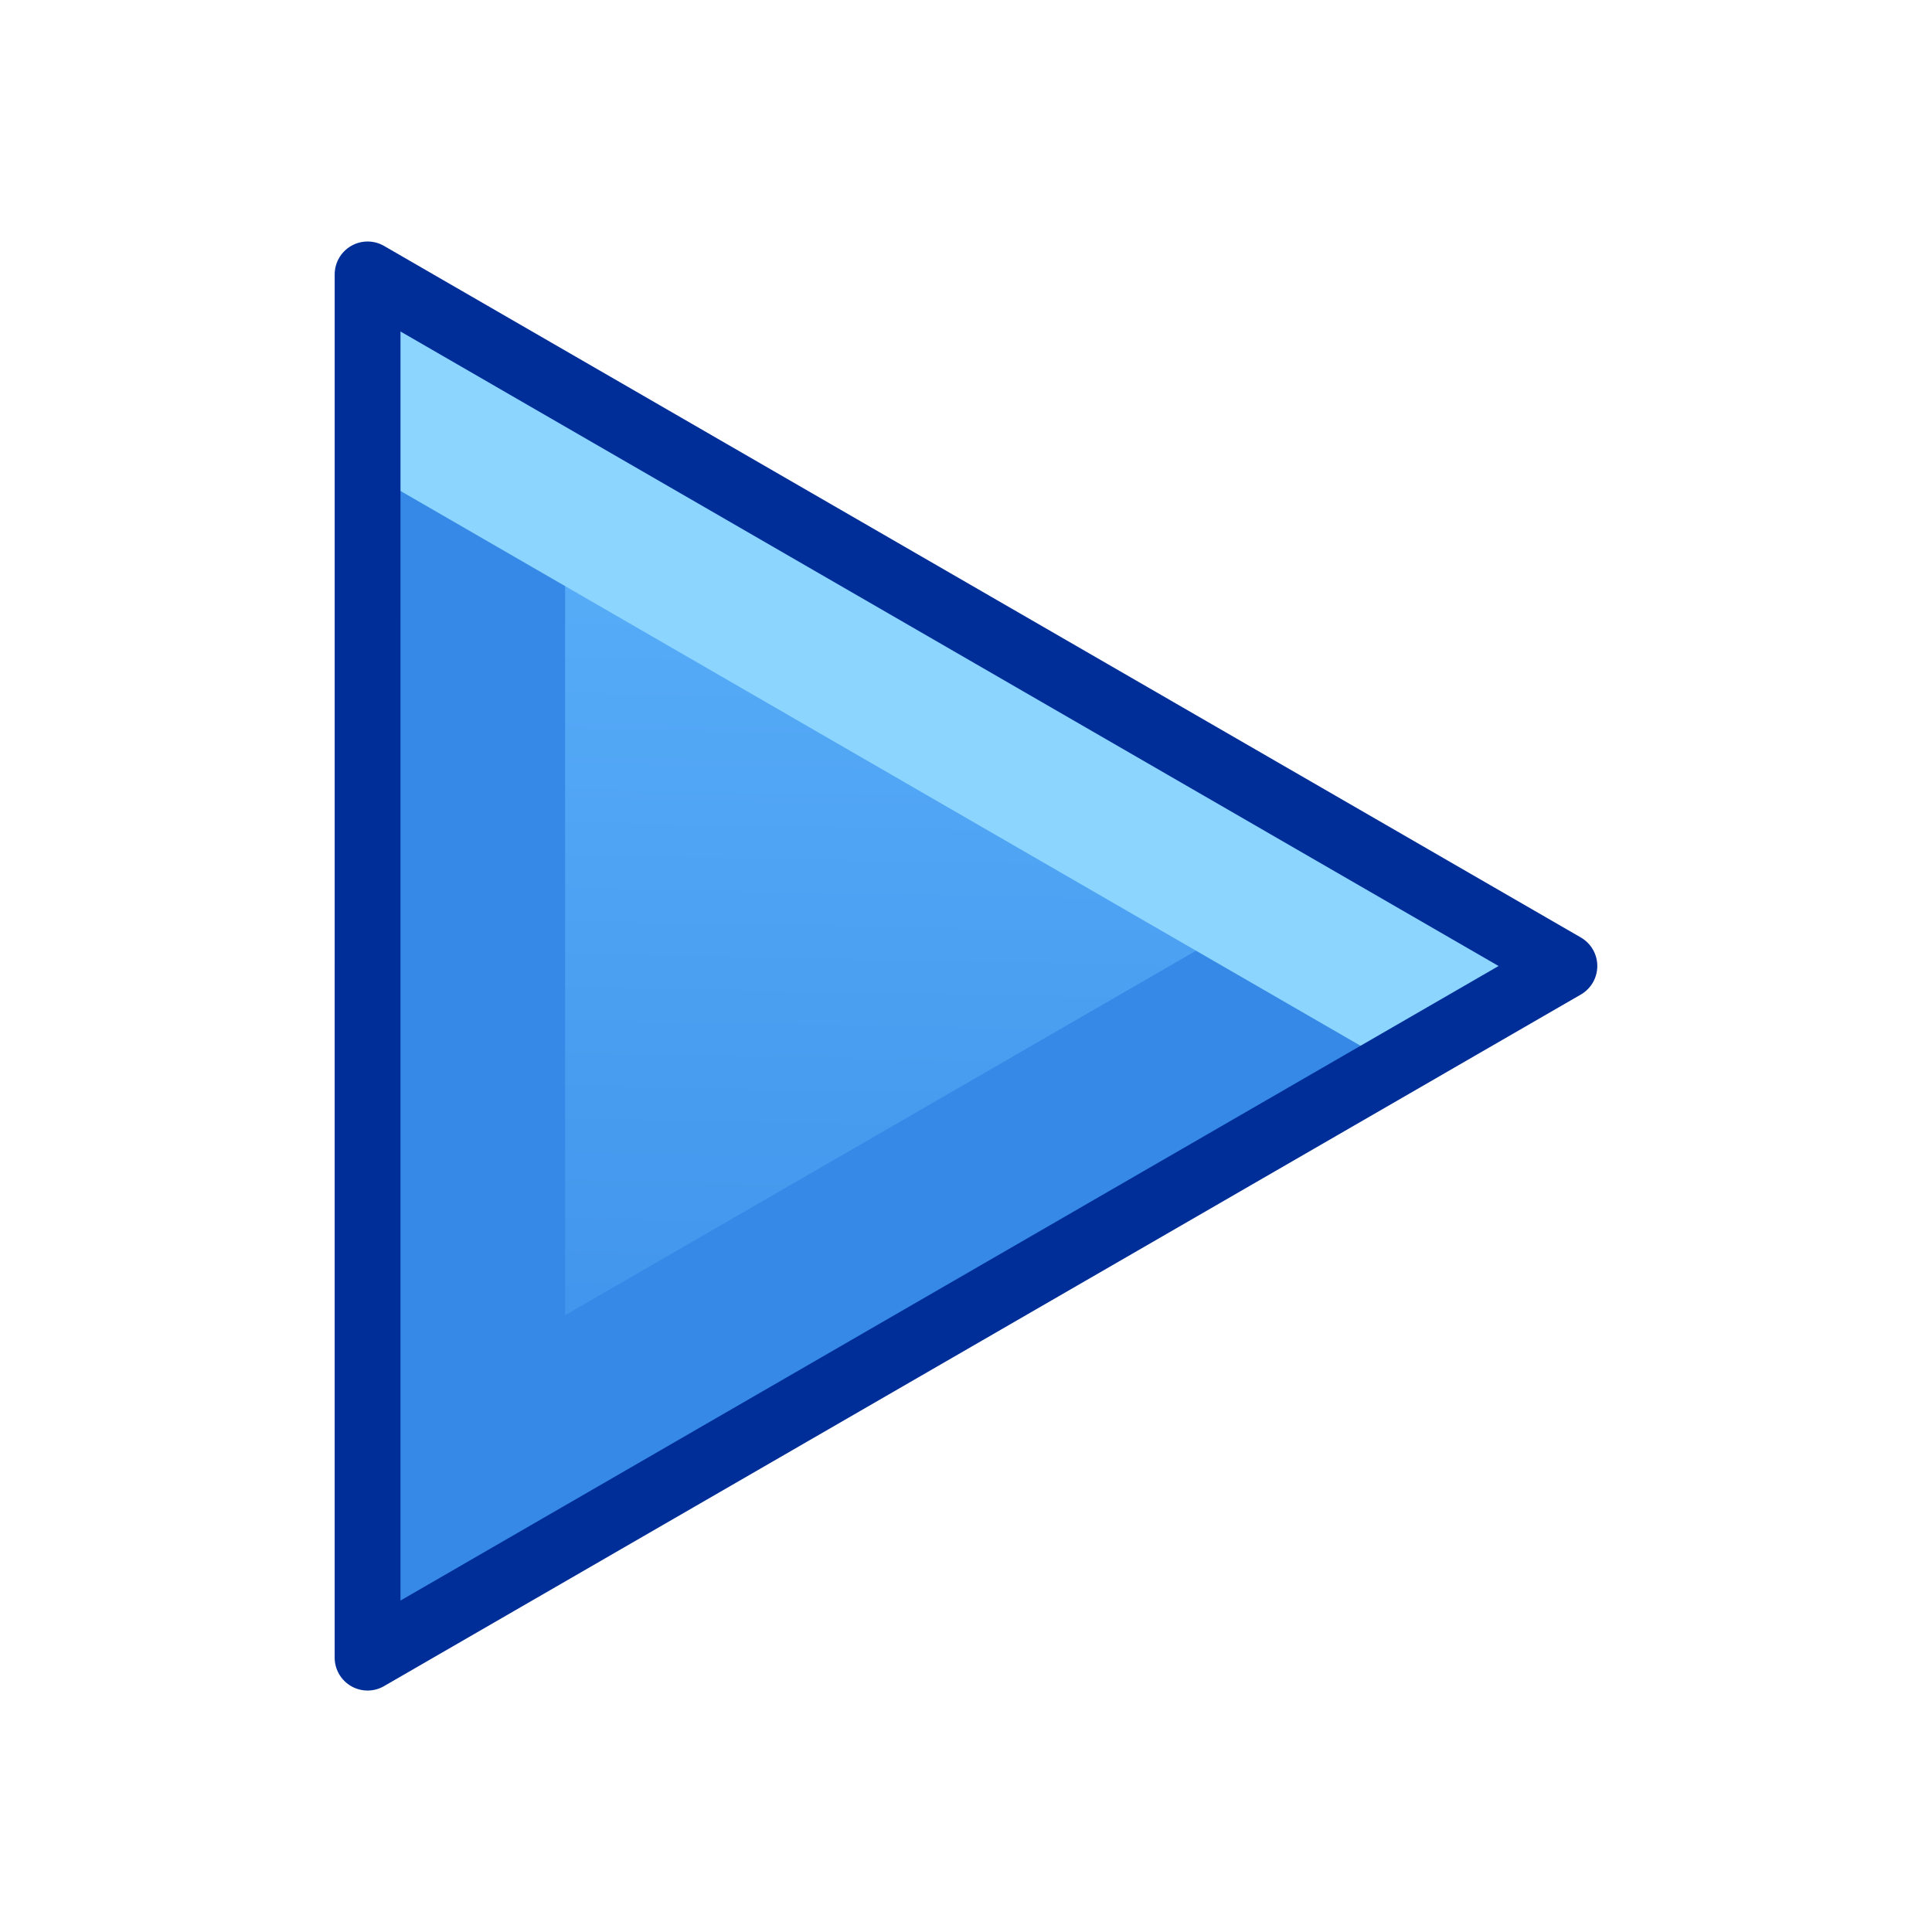
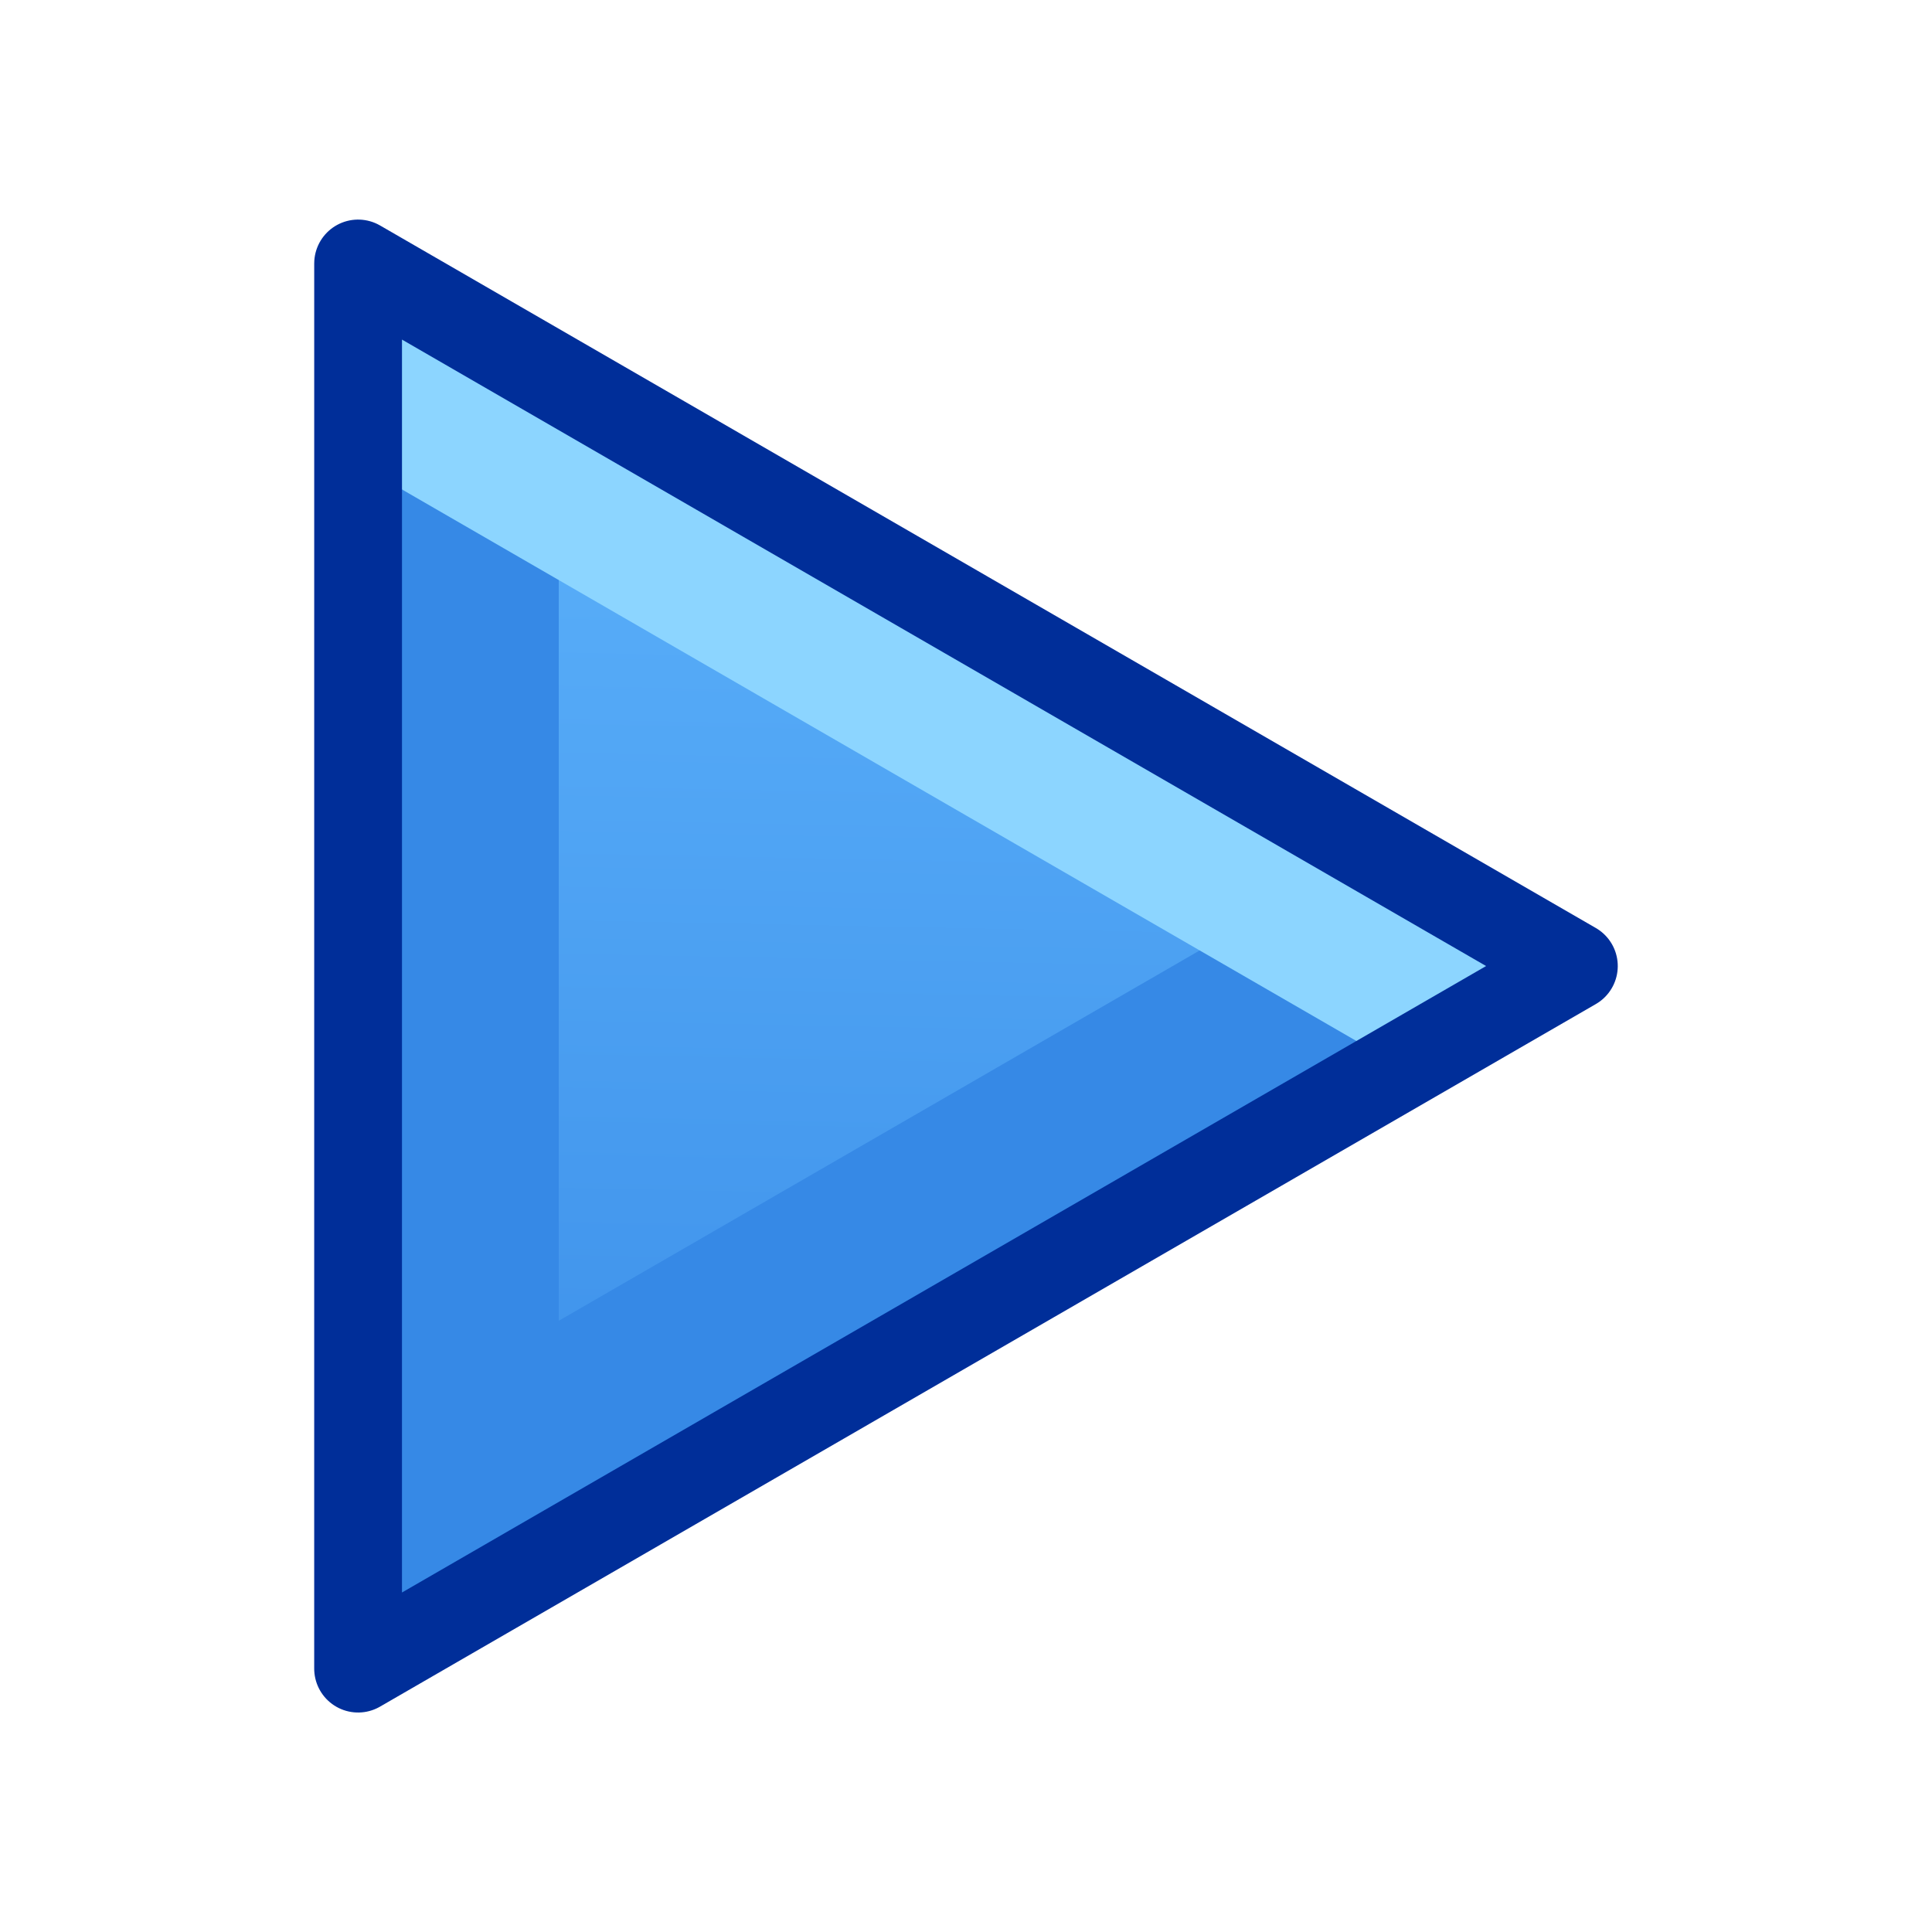
- <svg xmlns="http://www.w3.org/2000/svg" xmlns:xlink="http://www.w3.org/1999/xlink" width="22pt" height="22pt" viewBox="0 0 22 22" version="1.1" id="svg5">
+ <svg xmlns="http://www.w3.org/2000/svg" xmlns:xlink="http://www.w3.org/1999/xlink" id="svg5" version="1.1" viewBox="0 0 16.5 16.5" height="22" width="22">
  <defs id="defs9">
    <linearGradient id="linearGradient825-5">
-       <stop style="stop-color:#3689e6;stop-opacity:1" offset="0" id="stop821" />
-       <stop style="stop-color:#64baff;stop-opacity:1" offset="1" id="stop823" />
+       <stop id="stop821" offset="0" style="stop-color:#3689e6;stop-opacity:1" />
+       <stop id="stop823" offset="1" style="stop-color:#64baff;stop-opacity:1" />
    </linearGradient>
-     <clipPath clipPathUnits="userSpaceOnUse" id="clipPath835">
-       <path id="path837" style="color:#bebebe;overflow:visible;fill:url(#linearGradient839);fill-opacity:1;stroke-width:0.75;marker:none" overflow="visible" d="M 21.036,2.987 V 18.513 L 10.686,10.75 Z" />
+     <clipPath id="clipPath835" clipPathUnits="userSpaceOnUse">
+       <path d="M 21.036,2.987 V 18.513 L 10.686,10.75 Z" overflow="visible" style="color:#bebebe;overflow:visible;fill:url(#linearGradient839);fill-opacity:1;stroke-width:0.75;marker:none" id="path837" />
    </clipPath>
-     <linearGradient xlink:href="#linearGradient825-5" id="linearGradient839" gradientUnits="userSpaceOnUse" x1="13.013" y1="19.627" x2="13.071" y2="-2.197" />
-     <clipPath clipPathUnits="userSpaceOnUse" id="clipPath847">
-       <path id="path849" style="color:#bebebe;overflow:visible;fill:url(#linearGradient851);fill-opacity:1;stroke-width:0.75;marker:none" overflow="visible" d="M 21.036,2.987 V 18.513 L 10.686,10.75 Z" />
+     <linearGradient y2="-2.197" x2="13.071" y1="19.627" x1="13.013" gradientUnits="userSpaceOnUse" id="linearGradient839" xlink:href="#linearGradient825-5" />
+     <clipPath id="clipPath847" clipPathUnits="userSpaceOnUse">
+       <path d="M 21.036,2.987 V 18.513 L 10.686,10.75 Z" overflow="visible" style="color:#bebebe;overflow:visible;fill:url(#linearGradient851);fill-opacity:1;stroke-width:0.75;marker:none" id="path849" />
    </clipPath>
-     <linearGradient xlink:href="#linearGradient825-5" id="linearGradient851" gradientUnits="userSpaceOnUse" x1="13.013" y1="19.627" x2="13.071" y2="-2.197" />
-     <linearGradient xlink:href="#linearGradient825-5" id="linearGradient929" x1="15.897" y1="20.63" x2="15.94" y2="0" gradientUnits="userSpaceOnUse" />
-     <clipPath clipPathUnits="userSpaceOnUse" id="clipPath964">
-       <rect style="opacity:1;fill:url(#linearGradient968);fill-opacity:1;stroke:none;stroke-width:2.25;stroke-linecap:round;stroke-linejoin:round;stroke-miterlimit:4;stroke-dasharray:none;stroke-opacity:1" id="rect966" width="6.06" height="14.018" x="12.448" y="3.694" />
+     <linearGradient y2="-2.197" x2="13.071" y1="19.627" x1="13.013" gradientUnits="userSpaceOnUse" id="linearGradient851" xlink:href="#linearGradient825-5" />
+     <linearGradient gradientUnits="userSpaceOnUse" y2="0" x2="15.94" y1="20.63" x1="15.897" id="linearGradient929" xlink:href="#linearGradient825-5" />
+     <clipPath id="clipPath964" clipPathUnits="userSpaceOnUse">
+       <rect y="3.694" x="12.448" height="14.018" width="6.06" id="rect966" style="opacity:1;fill:url(#linearGradient968);fill-opacity:1;stroke:none;stroke-width:2.25;stroke-linecap:round;stroke-linejoin:round;stroke-miterlimit:4;stroke-dasharray:none;stroke-opacity:1" />
    </clipPath>
-     <linearGradient xlink:href="#linearGradient825-5" id="linearGradient968" gradientUnits="userSpaceOnUse" x1="15.897" y1="20.63" x2="15.94" y2="0" />
-     <clipPath clipPathUnits="userSpaceOnUse" id="clipPath974">
-       <rect style="opacity:1;fill:url(#linearGradient978);fill-opacity:1;stroke:none;stroke-width:2.25;stroke-linecap:round;stroke-linejoin:round;stroke-miterlimit:4;stroke-dasharray:none;stroke-opacity:1" id="rect976" width="6.06" height="14.018" x="12.448" y="3.694" />
+     <linearGradient y2="0" x2="15.94" y1="20.63" x1="15.897" gradientUnits="userSpaceOnUse" id="linearGradient968" xlink:href="#linearGradient825-5" />
+     <clipPath id="clipPath974" clipPathUnits="userSpaceOnUse">
+       <rect y="3.694" x="12.448" height="14.018" width="6.06" id="rect976" style="opacity:1;fill:url(#linearGradient978);fill-opacity:1;stroke:none;stroke-width:2.25;stroke-linecap:round;stroke-linejoin:round;stroke-miterlimit:4;stroke-dasharray:none;stroke-opacity:1" />
    </clipPath>
-     <linearGradient xlink:href="#linearGradient825-5" id="linearGradient978" gradientUnits="userSpaceOnUse" x1="15.897" y1="20.63" x2="15.94" y2="0" />
-     <clipPath id="clipPath835-5" clipPathUnits="userSpaceOnUse">
-       <path d="M 21.036,2.987 V 18.513 L 10.686,10.75 Z" overflow="visible" style="color:#bebebe;overflow:visible;fill:url(#linearGradient839);fill-opacity:1;stroke-width:0.75;marker:none" id="path837-6" />
+     <linearGradient y2="0" x2="15.94" y1="20.63" x1="15.897" gradientUnits="userSpaceOnUse" id="linearGradient978" xlink:href="#linearGradient825-5" />
+     <clipPath clipPathUnits="userSpaceOnUse" id="clipPath835-5">
+       <path id="path837-6" style="color:#bebebe;overflow:visible;fill:url(#linearGradient839);fill-opacity:1;stroke-width:0.75;marker:none" overflow="visible" d="M 21.036,2.987 V 18.513 L 10.686,10.75 Z" />
    </clipPath>
-     <clipPath id="clipPath847-2" clipPathUnits="userSpaceOnUse">
-       <path d="M 21.036,2.987 V 18.513 L 10.686,10.75 Z" overflow="visible" style="color:#bebebe;overflow:visible;fill:url(#linearGradient839);fill-opacity:1;stroke-width:0.75;marker:none" id="path849-9" />
+     <clipPath clipPathUnits="userSpaceOnUse" id="clipPath847-2">
+       <path id="path849-9" style="color:#bebebe;overflow:visible;fill:url(#linearGradient839);fill-opacity:1;stroke-width:0.75;marker:none" overflow="visible" d="M 21.036,2.987 V 18.513 L 10.686,10.75 Z" />
    </clipPath>
-     <clipPath id="clipPath964-1" clipPathUnits="userSpaceOnUse">
-       <rect y="3.694" x="12.448" height="14.018" width="6.06" id="rect966-2" style="opacity:1;fill:url(#linearGradient929);fill-opacity:1;stroke:none;stroke-width:2.25;stroke-linecap:round;stroke-linejoin:round;stroke-miterlimit:4;stroke-dasharray:none;stroke-opacity:1" />
+     <clipPath clipPathUnits="userSpaceOnUse" id="clipPath964-1">
+       <rect style="opacity:1;fill:url(#linearGradient929);fill-opacity:1;stroke:none;stroke-width:2.25;stroke-linecap:round;stroke-linejoin:round;stroke-miterlimit:4;stroke-dasharray:none;stroke-opacity:1" id="rect966-2" width="6.06" height="14.018" x="12.448" y="3.694" />
    </clipPath>
-     <clipPath id="clipPath1044" clipPathUnits="userSpaceOnUse">
-       <rect y="3.757" x="3.991" height="14.018" width="14.018" id="rect1046" style="opacity:1;fill:url(#linearGradient929);fill-opacity:1;stroke:none;stroke-width:2.25;stroke-linecap:round;stroke-linejoin:round;stroke-miterlimit:4;stroke-dasharray:none;stroke-opacity:1" />
+     <clipPath clipPathUnits="userSpaceOnUse" id="clipPath1044">
+       <rect style="opacity:1;fill:url(#linearGradient929);fill-opacity:1;stroke:none;stroke-width:2.25;stroke-linecap:round;stroke-linejoin:round;stroke-miterlimit:4;stroke-dasharray:none;stroke-opacity:1" id="rect1046" width="14.018" height="14.018" x="3.991" y="3.757" />
    </clipPath>
-     <clipPath id="clipPath1056" clipPathUnits="userSpaceOnUse">
-       <rect y="3.757" x="3.991" height="14.018" width="14.018" id="rect1058" style="opacity:1;fill:url(#linearGradient929);fill-opacity:1;stroke:none;stroke-width:2.25;stroke-linecap:round;stroke-linejoin:round;stroke-miterlimit:4;stroke-dasharray:none;stroke-opacity:1" />
+     <clipPath clipPathUnits="userSpaceOnUse" id="clipPath1056">
+       <rect style="opacity:1;fill:url(#linearGradient929);fill-opacity:1;stroke:none;stroke-width:2.25;stroke-linecap:round;stroke-linejoin:round;stroke-miterlimit:4;stroke-dasharray:none;stroke-opacity:1" id="rect1058" width="14.018" height="14.018" x="3.991" y="3.757" />
    </clipPath>
-     <clipPath id="clipPath835-2" clipPathUnits="userSpaceOnUse">
-       <path d="M 21.036,2.987 V 18.513 L 10.686,10.75 Z" overflow="visible" style="color:#bebebe;overflow:visible;fill:url(#linearGradient839);fill-opacity:1;stroke-width:0.75;marker:none" id="path837-0" />
+     <clipPath clipPathUnits="userSpaceOnUse" id="clipPath835-2">
+       <path id="path837-0" style="color:#bebebe;overflow:visible;fill:url(#linearGradient839);fill-opacity:1;stroke-width:0.75;marker:none" overflow="visible" d="M 21.036,2.987 V 18.513 L 10.686,10.75 Z" />
    </clipPath>
-     <clipPath id="clipPath847-23" clipPathUnits="userSpaceOnUse">
-       <path d="M 21.036,2.987 V 18.513 L 10.686,10.75 Z" overflow="visible" style="color:#bebebe;overflow:visible;fill:url(#linearGradient839);fill-opacity:1;stroke-width:0.75;marker:none" id="path849-7" />
+     <clipPath clipPathUnits="userSpaceOnUse" id="clipPath847-23">
+       <path id="path849-7" style="color:#bebebe;overflow:visible;fill:url(#linearGradient839);fill-opacity:1;stroke-width:0.75;marker:none" overflow="visible" d="M 21.036,2.987 V 18.513 L 10.686,10.75 Z" />
    </clipPath>
-     <clipPath id="clipPath964-5" clipPathUnits="userSpaceOnUse">
-       <rect y="3.694" x="12.448" height="14.018" width="6.06" id="rect966-9" style="opacity:1;fill:url(#linearGradient929);fill-opacity:1;stroke:none;stroke-width:2.25;stroke-linecap:round;stroke-linejoin:round;stroke-miterlimit:4;stroke-dasharray:none;stroke-opacity:1" />
+     <clipPath clipPathUnits="userSpaceOnUse" id="clipPath964-5">
+       <rect style="opacity:1;fill:url(#linearGradient929);fill-opacity:1;stroke:none;stroke-width:2.25;stroke-linecap:round;stroke-linejoin:round;stroke-miterlimit:4;stroke-dasharray:none;stroke-opacity:1" id="rect966-9" width="6.06" height="14.018" x="12.448" y="3.694" />
    </clipPath>
-     <clipPath id="clipPath1044-2" clipPathUnits="userSpaceOnUse">
-       <rect y="3.757" x="3.991" height="14.018" width="14.018" id="rect1046-2" style="opacity:1;fill:url(#linearGradient929);fill-opacity:1;stroke:none;stroke-width:2.25;stroke-linecap:round;stroke-linejoin:round;stroke-miterlimit:4;stroke-dasharray:none;stroke-opacity:1" />
+     <clipPath clipPathUnits="userSpaceOnUse" id="clipPath1044-2">
+       <rect style="opacity:1;fill:url(#linearGradient929);fill-opacity:1;stroke:none;stroke-width:2.25;stroke-linecap:round;stroke-linejoin:round;stroke-miterlimit:4;stroke-dasharray:none;stroke-opacity:1" id="rect1046-2" width="14.018" height="14.018" x="3.991" y="3.757" />
    </clipPath>
-     <clipPath id="clipPath1056-8" clipPathUnits="userSpaceOnUse">
-       <rect y="3.757" x="3.991" height="14.018" width="14.018" id="rect1058-9" style="opacity:1;fill:url(#linearGradient929);fill-opacity:1;stroke:none;stroke-width:2.25;stroke-linecap:round;stroke-linejoin:round;stroke-miterlimit:4;stroke-dasharray:none;stroke-opacity:1" />
+     <clipPath clipPathUnits="userSpaceOnUse" id="clipPath1056-8">
+       <rect style="opacity:1;fill:url(#linearGradient929);fill-opacity:1;stroke:none;stroke-width:2.25;stroke-linecap:round;stroke-linejoin:round;stroke-miterlimit:4;stroke-dasharray:none;stroke-opacity:1" id="rect1058-9" width="14.018" height="14.018" x="3.991" y="3.757" />
    </clipPath>
-     <clipPath id="clipPath835-4" clipPathUnits="userSpaceOnUse">
-       <path d="M 21.036,2.987 V 18.513 L 10.686,10.75 Z" overflow="visible" style="color:#bebebe;overflow:visible;fill:url(#linearGradient839);fill-opacity:1;stroke-width:0.75;marker:none" id="path837-5" />
+     <clipPath clipPathUnits="userSpaceOnUse" id="clipPath835-4">
+       <path id="path837-5" style="color:#bebebe;overflow:visible;fill:url(#linearGradient839);fill-opacity:1;stroke-width:0.75;marker:none" overflow="visible" d="M 21.036,2.987 V 18.513 L 10.686,10.75 Z" />
    </clipPath>
-     <clipPath id="clipPath847-0" clipPathUnits="userSpaceOnUse">
-       <path d="M 21.036,2.987 V 18.513 L 10.686,10.75 Z" overflow="visible" style="color:#bebebe;overflow:visible;fill:url(#linearGradient839);fill-opacity:1;stroke-width:0.75;marker:none" id="path849-3" />
+     <clipPath clipPathUnits="userSpaceOnUse" id="clipPath847-0">
+       <path id="path849-3" style="color:#bebebe;overflow:visible;fill:url(#linearGradient839);fill-opacity:1;stroke-width:0.75;marker:none" overflow="visible" d="M 21.036,2.987 V 18.513 L 10.686,10.75 Z" />
    </clipPath>
-     <clipPath id="clipPath835-47" clipPathUnits="userSpaceOnUse">
-       <path d="M 21.036,2.987 V 18.513 L 10.686,10.75 Z" overflow="visible" style="color:#bebebe;overflow:visible;fill:url(#linearGradient839);fill-opacity:1;stroke-width:0.75;marker:none" id="path837-65" />
+     <clipPath clipPathUnits="userSpaceOnUse" id="clipPath835-47">
+       <path id="path837-65" style="color:#bebebe;overflow:visible;fill:url(#linearGradient839);fill-opacity:1;stroke-width:0.75;marker:none" overflow="visible" d="M 21.036,2.987 V 18.513 L 10.686,10.75 Z" />
    </clipPath>
-     <clipPath id="clipPath847-6" clipPathUnits="userSpaceOnUse">
-       <path d="M 21.036,2.987 V 18.513 L 10.686,10.75 Z" overflow="visible" style="color:#bebebe;overflow:visible;fill:url(#linearGradient839);fill-opacity:1;stroke-width:0.75;marker:none" id="path849-93" />
+     <clipPath clipPathUnits="userSpaceOnUse" id="clipPath847-6">
+       <path id="path849-93" style="color:#bebebe;overflow:visible;fill:url(#linearGradient839);fill-opacity:1;stroke-width:0.75;marker:none" overflow="visible" d="M 21.036,2.987 V 18.513 L 10.686,10.75 Z" />
    </clipPath>
-     <linearGradient xlink:href="#linearGradient825-5" id="linearGradient1066" gradientUnits="userSpaceOnUse" x1="15.897" y1="20.63" x2="15.94" y2="0" gradientTransform="matrix(1.28404,0,0,1.28404,-34.20257,-2.824636)" />
-     <linearGradient xlink:href="#linearGradient825-5" id="linearGradient923" x1="-26.274" y1="4.958" x2="-6.065" y2="-28.526" gradientUnits="userSpaceOnUse" />
+     <linearGradient gradientTransform="matrix(1.28404,0,0,1.28404,-34.20257,-2.824636)" y2="0" x2="15.94" y1="20.63" x1="15.897" gradientUnits="userSpaceOnUse" id="linearGradient1066" xlink:href="#linearGradient825-5" />
+     <linearGradient gradientUnits="userSpaceOnUse" y2="-28.526" x2="-6.065" y1="4.958" x1="-26.274" id="linearGradient923" xlink:href="#linearGradient825-5" />
  </defs>
-   <g id="layer1" style="display:none">
-     <rect style="opacity:1;fill:#000000;fill-opacity:0.083;stroke:none;stroke-width:2.25;stroke-linecap:round;stroke-linejoin:round;stroke-miterlimit:4;stroke-dasharray:none;stroke-opacity:1" id="rect818" width="22" height="22" x="0" y="9.9275592e-09" />
+   <g transform="translate(0,-5.5)" style="display:none" id="layer1">
+     <rect y="5.5" x="0" height="16.5" width="16.5" id="rect818" style="opacity:1;fill:#000000;fill-opacity:0.083;stroke:none;stroke-width:2.25;stroke-linecap:round;stroke-linejoin:round;stroke-miterlimit:4;stroke-dasharray:none;stroke-opacity:1" />
  </g>
-   <g id="layer2">
-     <g id="layer1-6" style="display:none;stroke-width:0.984" transform="matrix(1.016528,0,0,1.016528,-0.3854634,-0.1944354)">
-       <rect style="opacity:1;fill:#000000;fill-opacity:0.083;stroke:none;stroke-width:2.213;stroke-linecap:round;stroke-linejoin:round;stroke-miterlimit:4;stroke-dasharray:none;stroke-opacity:1" id="rect818-0" width="22" height="22" x="0" y="9.9275592e-09" />
+   <g transform="translate(0,-5.5)" id="layer2">
+     <g transform="matrix(1.016528,0,0,1.016528,-0.3854634,-0.1944354)" style="display:none;stroke-width:0.984" id="layer1-6">
+       <rect y="9.9275592e-09" x="0" height="22" width="22" id="rect818-0" style="opacity:1;fill:#000000;fill-opacity:0.083;stroke:none;stroke-width:2.213;stroke-linecap:round;stroke-linejoin:round;stroke-miterlimit:4;stroke-dasharray:none;stroke-opacity:1" />
    </g>
-     <g id="g966" transform="matrix(0.875,0,0,0.875,-4.046941,1.375)" style="stroke-width:1.143">
-       <rect y="2" x="-29.078" height="18" width="18" id="rect976-2" style="fill:url(#linearGradient1066);fill-opacity:1;stroke:none;stroke-width:2.571;stroke-linecap:round;stroke-linejoin:round;stroke-miterlimit:4;stroke-dasharray:none;stroke-opacity:1" />
-       <path transform="matrix(1.28404,0,0,1.28404,-34.20257,-2.824636)" style="fill:none;stroke:#3689e6;stroke-width:1.335;stroke-linecap:butt;stroke-linejoin:miter;stroke-miterlimit:4;stroke-dasharray:none;stroke-opacity:1" d="M 18.009,3.757 V 17.776 H 3.991 V 3.757" id="path1050" clip-path="url(#clipPath1056)" />
-       <path transform="matrix(1.28404,0,0,1.28404,-34.20257,-2.824636)" style="fill:#8cd5ff;stroke:#8cd5ff;stroke-width:2.003;stroke-linecap:butt;stroke-linejoin:miter;stroke-miterlimit:4;stroke-dasharray:none;stroke-opacity:1" d="M 18.009,3.757 H 3.991" id="path1038" clip-path="url(#clipPath1044)" />
-       <rect style="fill:none;fill-opacity:1;stroke:#002e99;stroke-width:0.857;stroke-linecap:round;stroke-linejoin:round;stroke-miterlimit:4;stroke-dasharray:none;stroke-opacity:1" id="rect1062" width="18" height="18" x="-29.078" y="2" />
+     <g style="stroke-width:1.143" transform="matrix(0.875,0,0,0.875,-4.046941,1.375)" id="g966">
+       <rect style="fill:url(#linearGradient1066);fill-opacity:1;stroke:none;stroke-width:2.571;stroke-linecap:round;stroke-linejoin:round;stroke-miterlimit:4;stroke-dasharray:none;stroke-opacity:1" id="rect976-2" width="18" height="18" x="-29.078" y="2" />
+       <path clip-path="url(#clipPath1056)" id="path1050" d="M 18.009,3.757 V 17.776 H 3.991 V 3.757" style="fill:none;stroke:#3689e6;stroke-width:1.335;stroke-linecap:butt;stroke-linejoin:miter;stroke-miterlimit:4;stroke-dasharray:none;stroke-opacity:1" transform="matrix(1.28404,0,0,1.28404,-34.20257,-2.824636)" />
+       <path clip-path="url(#clipPath1044)" id="path1038" d="M 18.009,3.757 H 3.991" style="fill:#8cd5ff;stroke:#8cd5ff;stroke-width:2.003;stroke-linecap:butt;stroke-linejoin:miter;stroke-miterlimit:4;stroke-dasharray:none;stroke-opacity:1" transform="matrix(1.28404,0,0,1.28404,-34.20257,-2.824636)" />
+       <rect y="2" x="-29.078" height="18" width="18" id="rect1062" style="fill:none;fill-opacity:1;stroke:#002e99;stroke-width:0.857;stroke-linecap:round;stroke-linejoin:round;stroke-miterlimit:4;stroke-dasharray:none;stroke-opacity:1" />
    </g>
-     <path style="fill:url(#linearGradient923);fill-opacity:1;stroke-width:7.982;stroke-linecap:round;stroke-linejoin:round" id="path915" transform="matrix(0.4067191,-0.235027,0.2348194,0.4070787,19.80546,11.56172)" d="m -3.075,-3.155 -16.754,-1e-7 -16.754,0 8.377,-14.509 8.377,-14.509 8.377,14.509 z" />
-     <path id="path927" style="fill:#8cd5ff;fill-opacity:1;stroke-width:3.75;stroke-linecap:round;stroke-linejoin:round" d="m 28.217,3.124 v 0.984 l 6.814,3.938 5.963,3.445 0.852,-0.492 -6.814,-3.938 z" />
-     <path id="path943" style="fill:#3689e6;fill-opacity:1;stroke-width:3.75;stroke-linecap:round;stroke-linejoin:round" d="m 51.434,10.507 -5.963,3.445 -6.814,3.938 v 0.984 l 6.814,-3.938 6.814,-3.938 z" />
-     <path transform="scale(0.75)" d="M 5.582 4.166 L 5.582 14.666 L 5.582 25.166 L 14.666 19.916 L 23.752 14.666 L 20.756 12.934 L 13.168 17.318 L 8.58 19.969 L 8.58 14.666 L 8.58 5.898 L 5.582 4.166 z " style="color:#000000;font-style:normal;font-variant:normal;font-weight:normal;font-stretch:normal;font-size:medium;line-height:normal;font-family:sans-serif;font-variant-ligatures:normal;font-variant-position:normal;font-variant-caps:normal;font-variant-numeric:normal;font-variant-alternates:normal;font-variant-east-asian:normal;font-feature-settings:normal;font-variation-settings:normal;text-indent:0;text-align:start;text-decoration:none;text-decoration-line:none;text-decoration-style:solid;text-decoration-color:#000000;letter-spacing:normal;word-spacing:normal;text-transform:none;writing-mode:lr-tb;direction:ltr;text-orientation:mixed;dominant-baseline:auto;baseline-shift:baseline;text-anchor:start;white-space:normal;shape-padding:0;shape-margin:0;inline-size:0;clip-rule:nonzero;display:inline;overflow:visible;visibility:visible;opacity:1;isolation:auto;mix-blend-mode:normal;color-interpolation:sRGB;color-interpolation-filters:linearRGB;solid-color:#000000;solid-opacity:1;vector-effect:none;fill:#3689e6;fill-opacity:1;fill-rule:nonzero;stroke:none;stroke-width:6;stroke-linecap:round;stroke-linejoin:round;stroke-miterlimit:4;stroke-dasharray:none;stroke-dashoffset:0;stroke-opacity:1;color-rendering:auto;image-rendering:auto;shape-rendering:auto;text-rendering:auto;enable-background:accumulate;stop-color:#000000;stop-opacity:1" id="path922" />
-     <path transform="scale(0.75)" d="M 5.582 4.166 L 5.582 7.166 L 14.666 12.416 L 21.156 16.166 L 23.752 14.666 L 14.666 9.416 L 5.582 4.166 z " style="fill:#8cd5ff;fill-opacity:1;stroke-width:5;stroke-linecap:round;stroke-linejoin:round" id="path897" />
-     <path transform="matrix(0.4067191,-0.235027,0.2348194,0.4070787,19.80546,11.56172)" id="path925" style="fill:none;fill-opacity:1;stroke:#002e99;stroke-width:1.596;stroke-linecap:round;stroke-linejoin:round;stroke-miterlimit:4;stroke-dasharray:none;stroke-opacity:1" d="m -3.075,-3.155 -16.754,-1e-7 -16.754,0 8.377,-14.509 8.377,-14.509 8.377,14.509 z" />
+     <path d="m -3.075,-3.155 -16.754,-1e-7 -16.754,0 8.377,-14.509 8.377,-14.509 8.377,14.509 z" transform="matrix(0.3098744,-0.1790642,0.1789061,0.3101483,14.95878,14.1782)" id="path915" style="fill:url(#linearGradient923);fill-opacity:1;stroke-width:10.476;stroke-linecap:round;stroke-linejoin:round" />
+     <path d="m 28.217,3.124 v 0.984 l 6.814,3.938 5.963,3.445 0.852,-0.492 -6.814,-3.938 z" style="fill:#8cd5ff;fill-opacity:1;stroke-width:3.75;stroke-linecap:round;stroke-linejoin:round" id="path927" />
+     <path d="m 51.434,10.507 -5.963,3.445 -6.814,3.938 v 0.984 l 6.814,-3.938 6.814,-3.938 z" style="fill:#3689e6;fill-opacity:1;stroke-width:3.75;stroke-linecap:round;stroke-linejoin:round" id="path943" />
+     <path id="path922" style="color:#000000;font-style:normal;font-variant:normal;font-weight:normal;font-stretch:normal;font-size:medium;line-height:normal;font-family:sans-serif;font-variant-ligatures:normal;font-variant-position:normal;font-variant-caps:normal;font-variant-numeric:normal;font-variant-alternates:normal;font-variant-east-asian:normal;font-feature-settings:normal;font-variation-settings:normal;text-indent:0;text-align:start;text-decoration:none;text-decoration-line:none;text-decoration-style:solid;text-decoration-color:#000000;letter-spacing:normal;word-spacing:normal;text-transform:none;writing-mode:lr-tb;direction:ltr;text-orientation:mixed;dominant-baseline:auto;baseline-shift:baseline;text-anchor:start;white-space:normal;shape-padding:0;shape-margin:0;inline-size:0;clip-rule:nonzero;display:inline;overflow:visible;visibility:visible;opacity:1;isolation:auto;mix-blend-mode:normal;color-interpolation:sRGB;color-interpolation-filters:linearRGB;solid-color:#000000;solid-opacity:1;vector-effect:none;fill:#3689e6;fill-opacity:1;fill-rule:nonzero;stroke:none;stroke-width:4.5;stroke-linecap:round;stroke-linejoin:round;stroke-miterlimit:4;stroke-dasharray:none;stroke-dashoffset:0;stroke-opacity:1;color-rendering:auto;image-rendering:auto;shape-rendering:auto;text-rendering:auto;enable-background:accumulate;stop-color:#000000;stop-opacity:1" d="m 3.059,7.75 v 6 6 L 8.25,16.75 13.441,13.75 11.729,12.76 7.394,15.265 4.772,16.78 V 13.75 8.74 Z" />
+     <path id="path897" style="fill:#8cd5ff;fill-opacity:1;stroke-width:3.75;stroke-linecap:round;stroke-linejoin:round" d="m 3.059,7.75 v 1.714 l 5.191,3 3.709,2.143 1.483,-0.857 -5.192,-3 z" />
+     <path d="m -3.075,-3.155 -16.754,-1e-7 -16.754,0 8.377,-14.509 8.377,-14.509 8.377,14.509 z" style="fill:none;fill-opacity:1;stroke:#002e99;stroke-width:2.095;stroke-linecap:round;stroke-linejoin:round;stroke-miterlimit:4;stroke-dasharray:none;stroke-opacity:1" id="path925" transform="matrix(0.3098744,-0.1790642,0.1789061,0.3101483,14.95878,14.1782)" />
  </g>
</svg>
